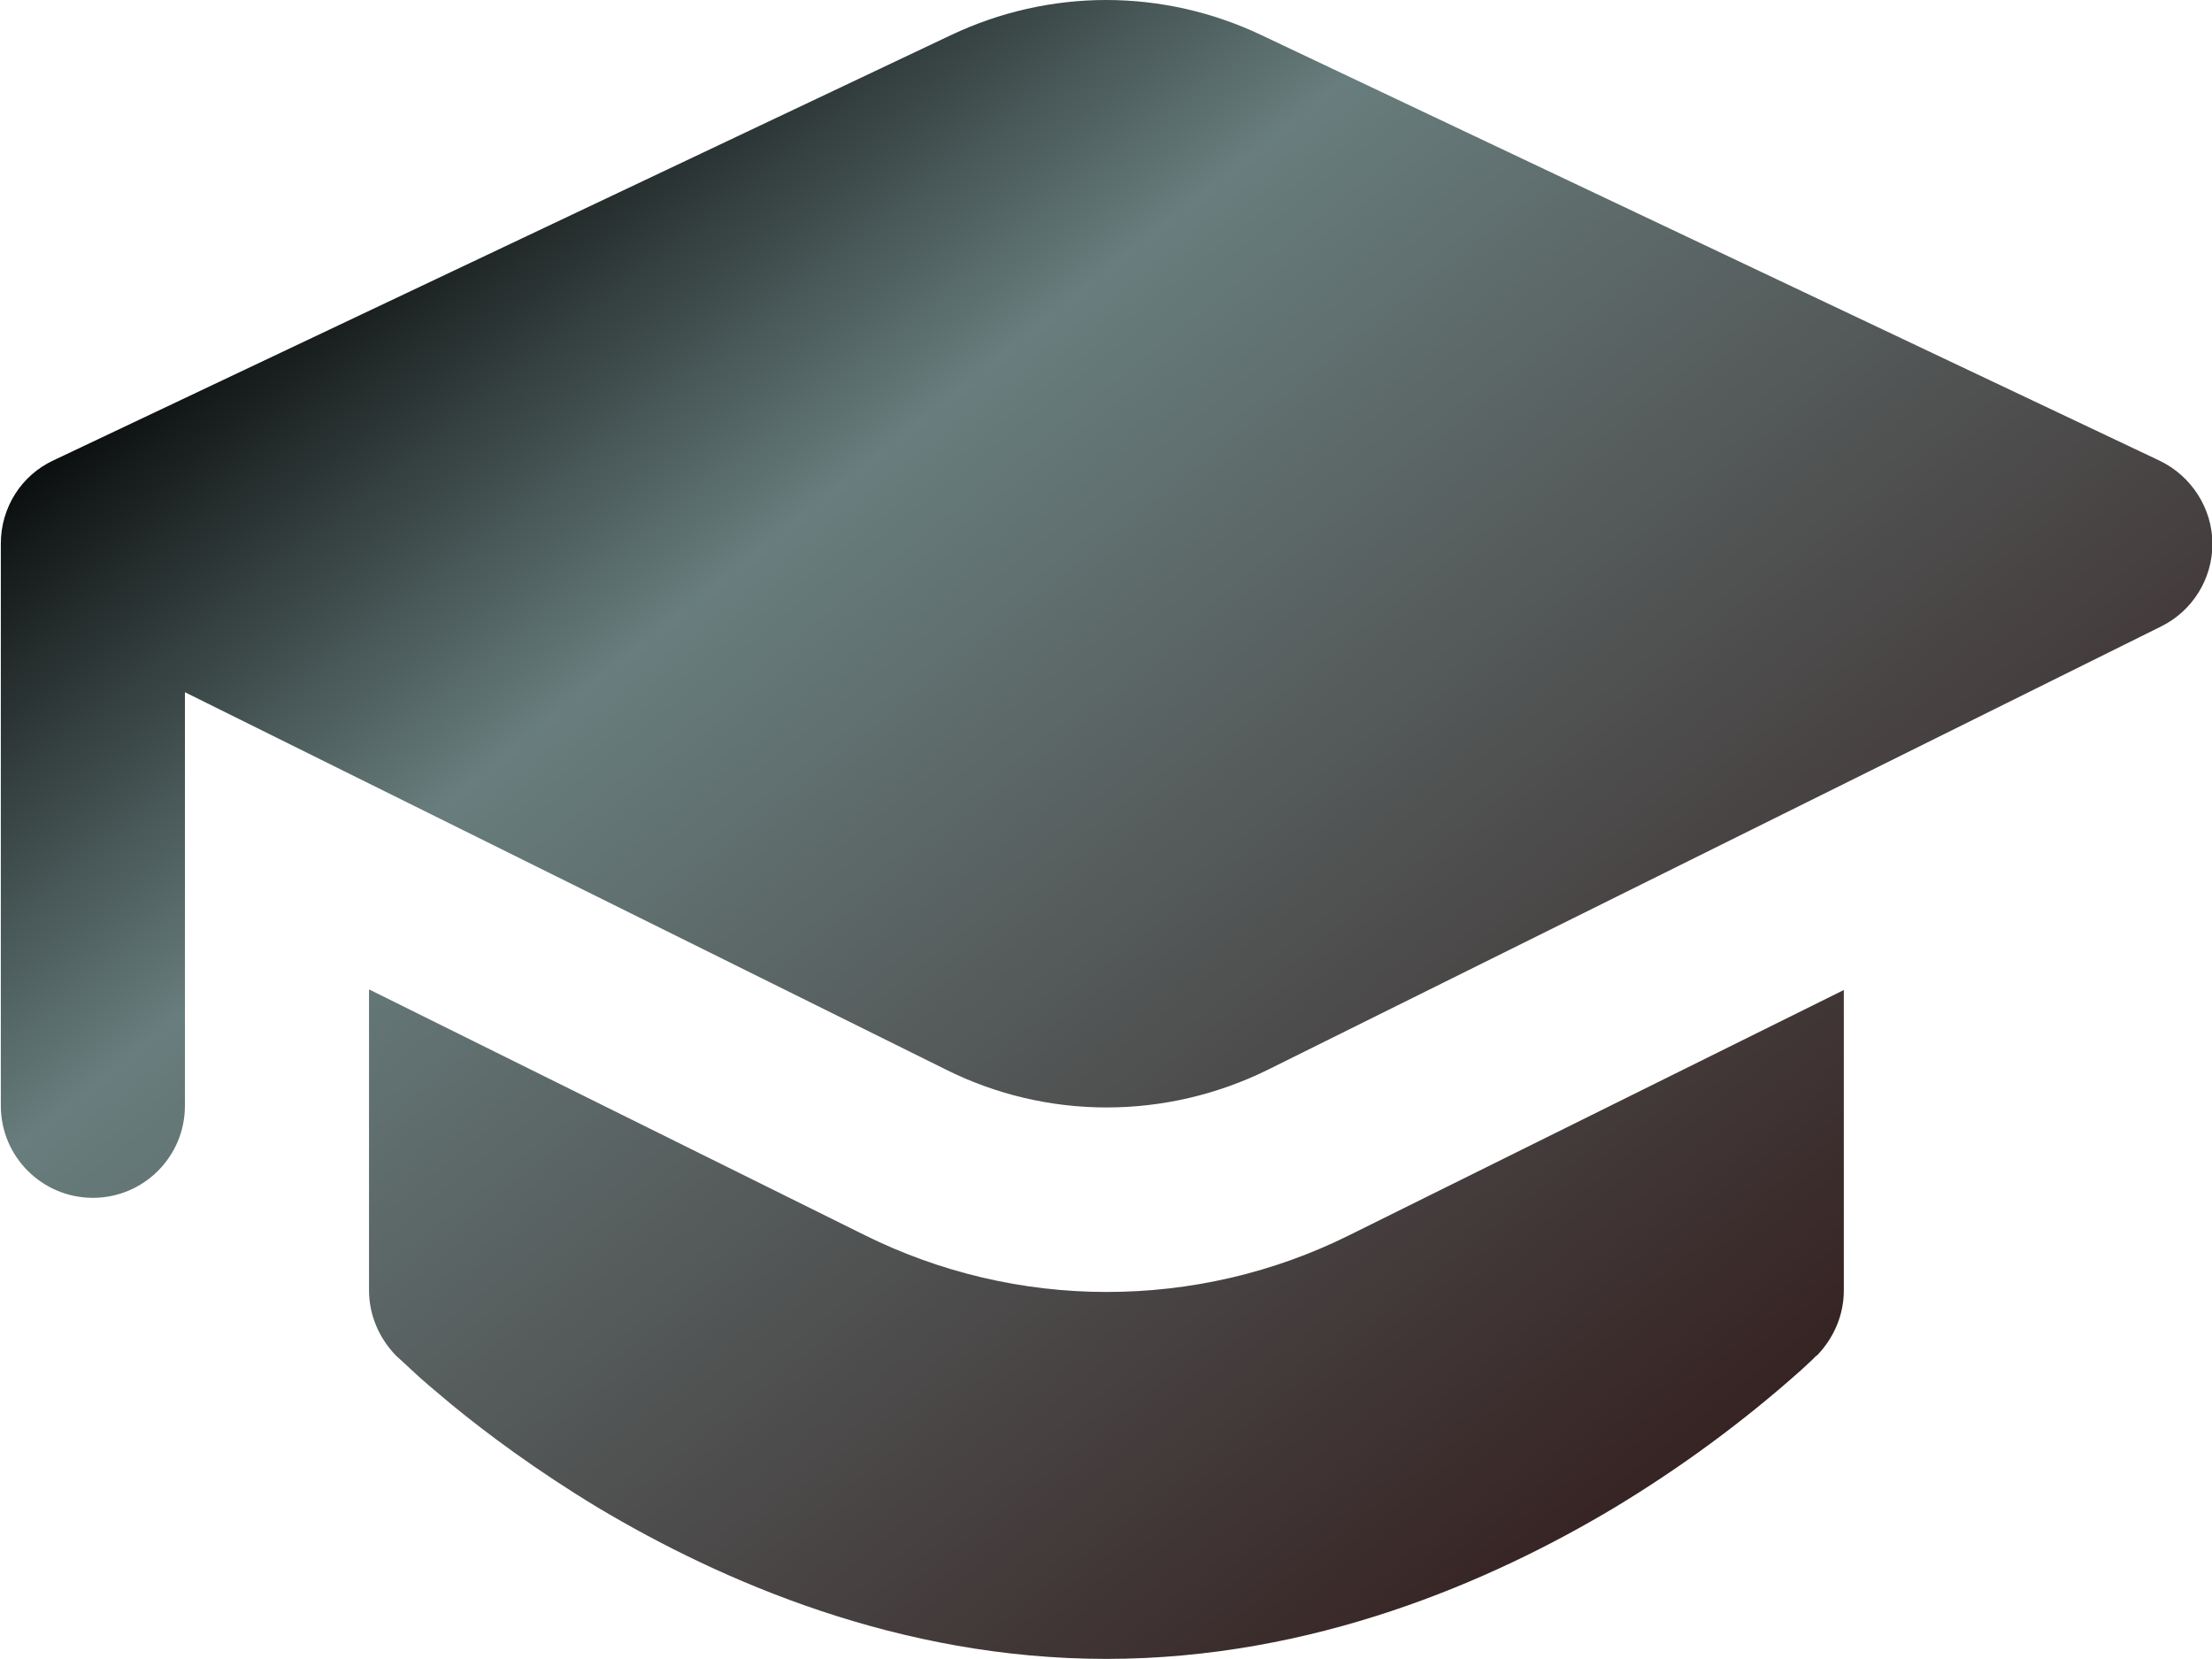
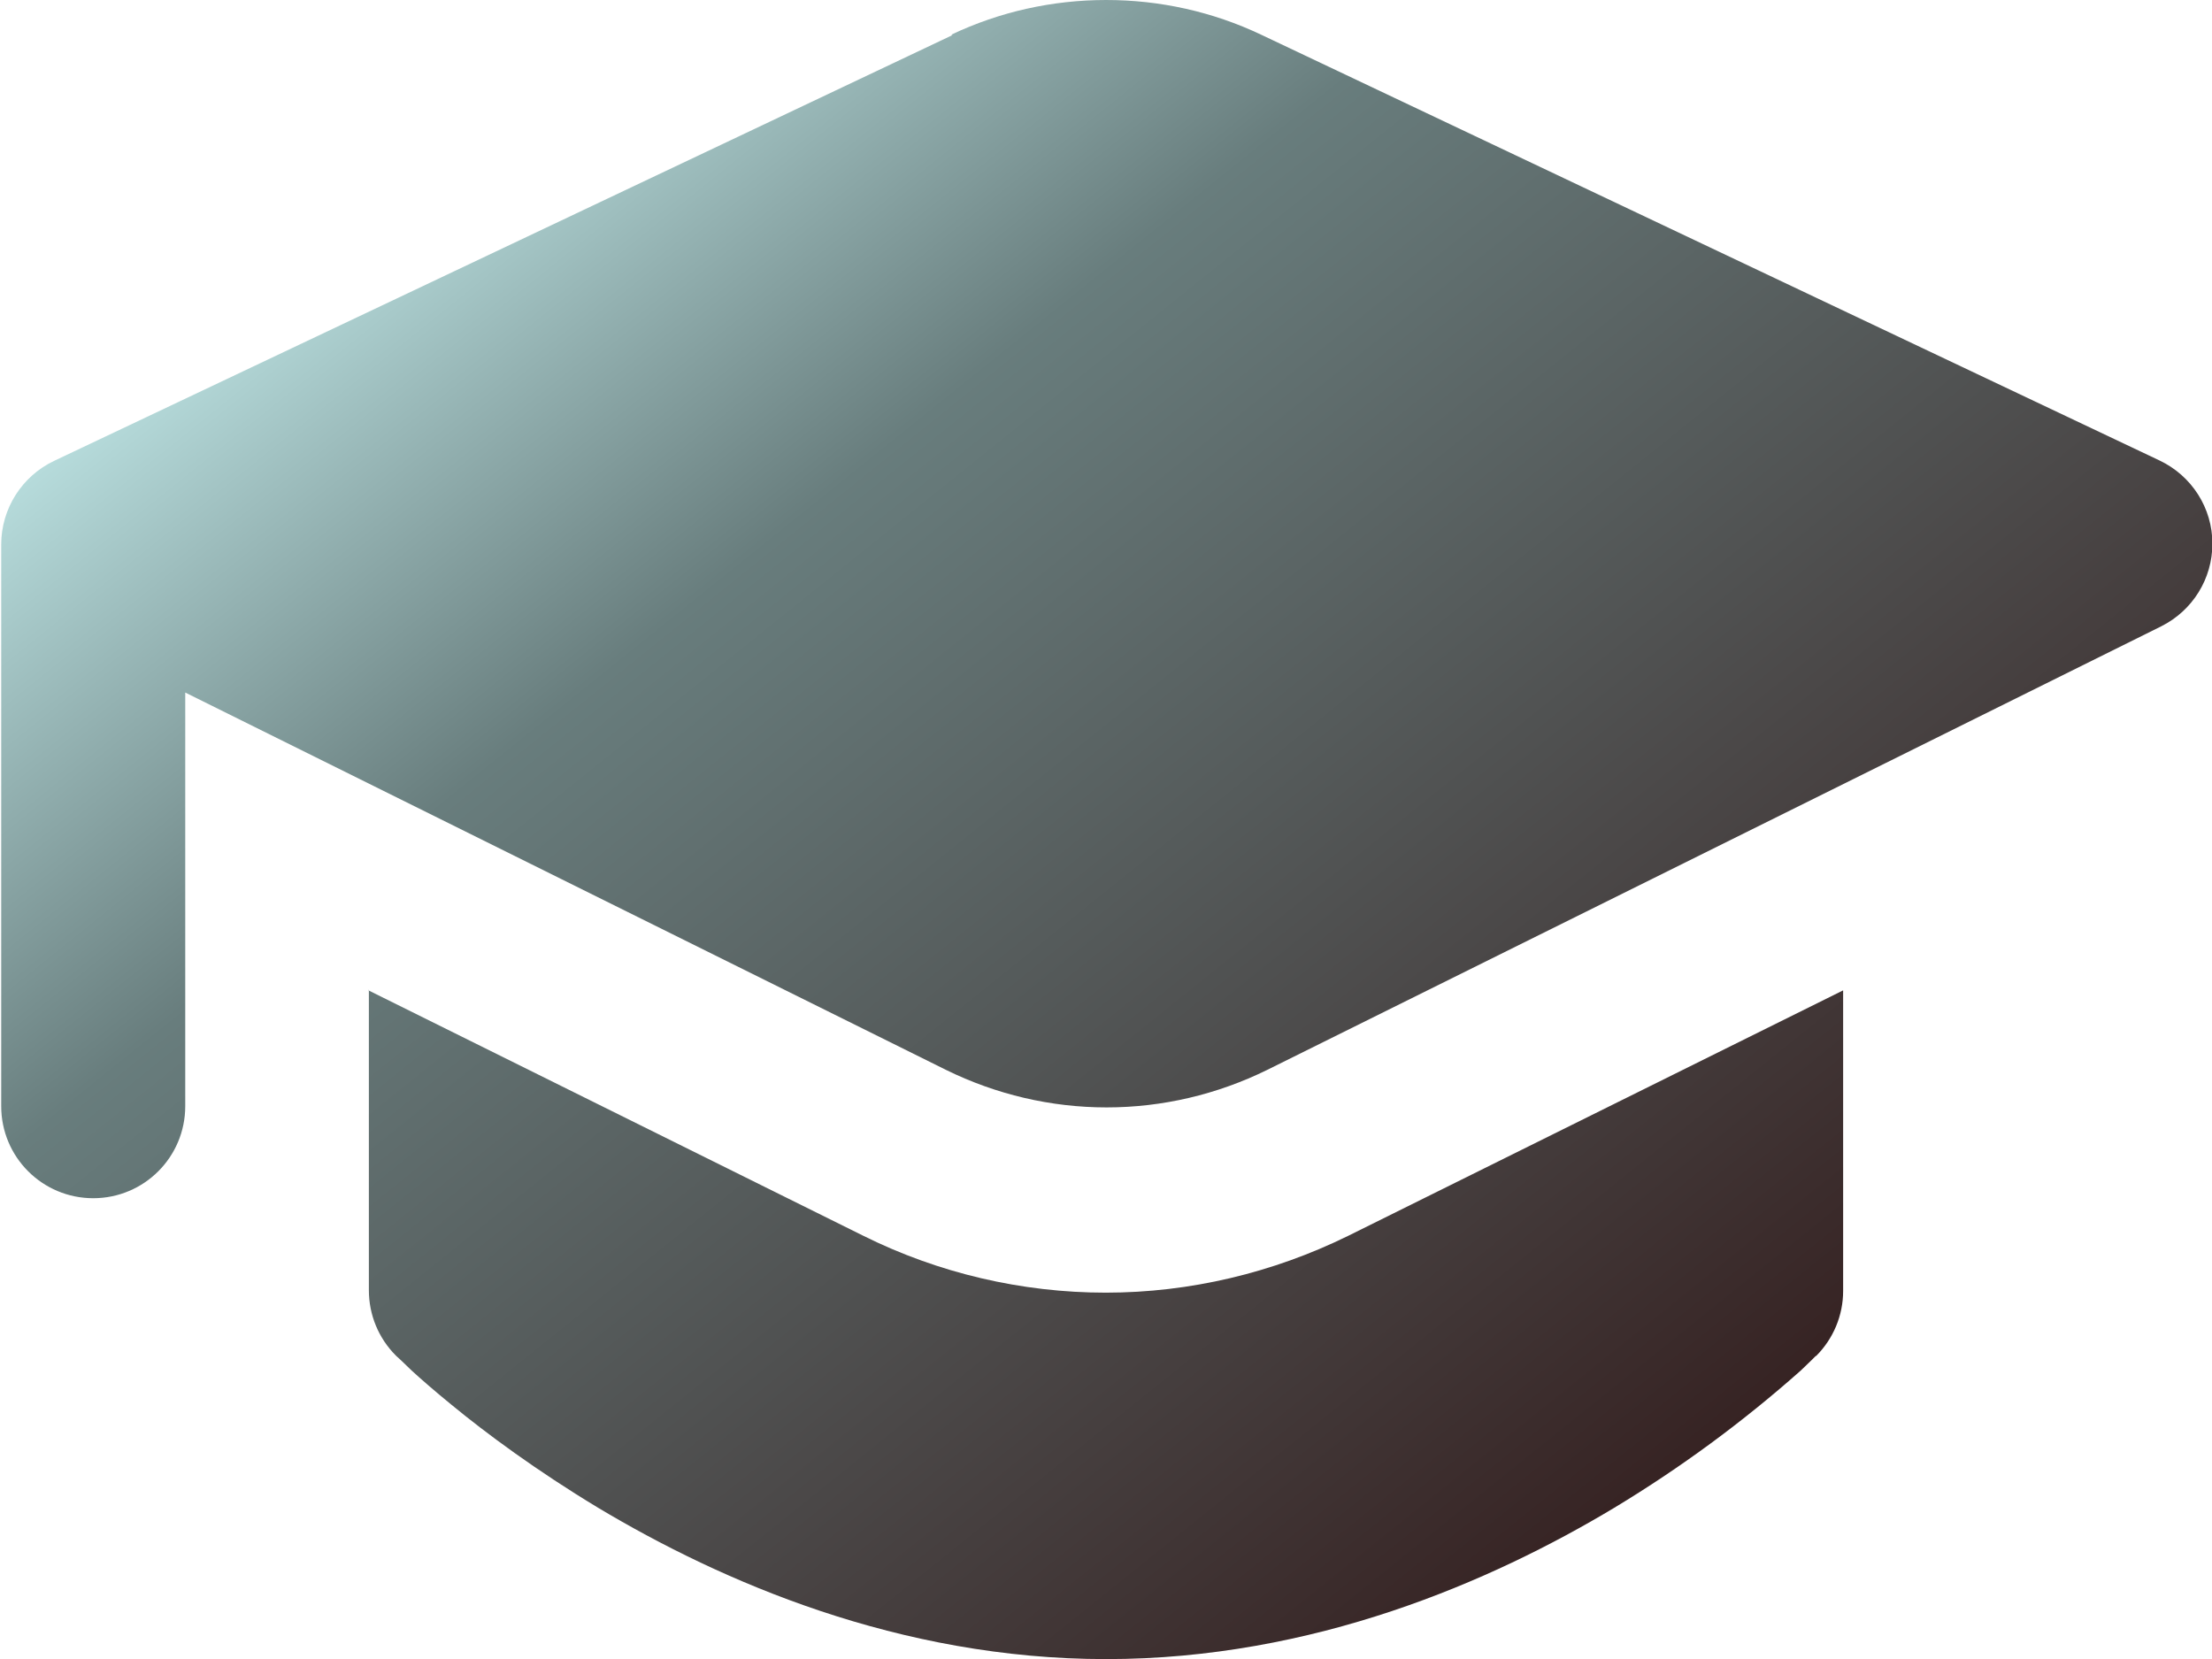
- <svg xmlns="http://www.w3.org/2000/svg" viewBox="0 0 53.11 39.83">
+ <svg xmlns="http://www.w3.org/2000/svg" viewBox="0 0 54.81 41.1">
  <defs>
-     <linearGradient id="skill-learning-grad" gradientUnits="userSpaceOnUse" x1="12.29" y1="2.18" x2="40.81" y2="37.65">
-       <stop offset="0" style="stop-opacity:1; stop-color:#0C0F0F" />
+     <linearGradient id="skill-learning-grad" gradientUnits="userSpaceOnUse" x1="12.69" y1="2.25" x2="42.12" y2="38.85">
+       <stop offset="0" style="stop-opacity:1; stop-color:#B6DBDB" />
      <stop offset="0.271" style="stop-opacity:1; stop-color:#687D7D" />
      <stop offset="1" style="stop-opacity:1; stop-color:#331D1D" />
    </linearGradient>
  </defs>
  <g>
-     <path fill="url(#skill-learning-grad)" d="M22.84 0.84c1.16,-0.55 2.43,-0.84 3.72,-0.84 1.29,0 2.56,0.29 3.72,0.84l21.57 10.22c0.77,0.37 1.27,1.15 1.27,2 0,0.84 -0.48,1.61 -1.23,1.98l-21.46 10.65c-1.2,0.59 -2.52,0.9 -3.86,0.9 -1.34,0 -2.66,-0.31 -3.86,-0.91l-18.27 -9.06 0 9.93c0,1.22 -0.99,2.21 -2.21,2.21 -1.22,0 -2.21,-0.99 -2.21,-2.21l-0 -13.39c-0,-0.04 -0,-0.07 -0,-0.11 0,-0.86 0.49,-1.64 1.27,-2l21.57 -10.22zm-13.98 22.92l0 7.22c0,0.59 0.24,1.15 0.65,1.57l0.01 0.01 0.1 0.09 0.27 0.25c0.22,0.21 0.54,0.48 0.96,0.83 0.83,0.68 2.02,1.57 3.51,2.47 2.97,1.77 7.23,3.63 12.2,3.63 4.97,0 9.24,-1.86 12.2,-3.63 1.59,-0.96 3.09,-2.06 4.48,-3.3l0.27 -0.25 0.07 -0.07 0.03 -0.03 0 -0 0.01 -0c0.41,-0.42 0.65,-0.98 0.65,-1.56 0,-0 0,-0 0,-0l0 -7.22 -11.88 5.89c-1.81,0.9 -3.8,1.36 -5.82,1.36 -2.02,0 -4.01,-0.47 -5.82,-1.37l-11.88 -5.89z" />
+     <path fill="url(#skill-learning-grad)" d="M23.57 0.86c1.2,-0.57 2.51,-0.86 3.84,-0.86 1.33,0 2.64,0.29 3.84,0.86l22.26 10.55c0.8,0.38 1.31,1.18 1.31,2.06 0,0.87 -0.49,1.66 -1.27,2.05l-22.15 10.99c-1.24,0.61 -2.6,0.93 -3.98,0.93 -1.38,0 -2.74,-0.32 -3.98,-0.93l-18.85 -9.35 0 10.25c0,1.26 -1.02,2.28 -2.28,2.28 -1.26,0 -2.28,-1.02 -2.28,-2.28l-0 -13.81c-0,-0.04 -0,-0.08 -0,-0.11 0,-0.88 0.51,-1.69 1.31,-2.07l22.26 -10.55zm-14.43 23.66l0 7.45c0,0.61 0.24,1.19 0.67,1.62l0.01 0.01 0.11 0.1 0.27 0.26c0.23,0.21 0.56,0.5 0.99,0.85 0.85,0.7 2.09,1.62 3.63,2.55 3.06,1.83 7.46,3.75 12.59,3.75 5.13,0 9.54,-1.92 12.59,-3.75 1.64,-0.99 3.19,-2.13 4.62,-3.4l0.27 -0.26 0.07 -0.07 0.03 -0.03 0 -0 0.01 -0c0.43,-0.43 0.67,-1.01 0.67,-1.61 0,-0 0,-0 0,-0l0 -7.45 -12.26 6.08c-1.87,0.92 -3.93,1.41 -6.01,1.41 -2.08,0 -4.14,-0.48 -6.01,-1.41l-12.26 -6.08z" />
  </g>
</svg>
